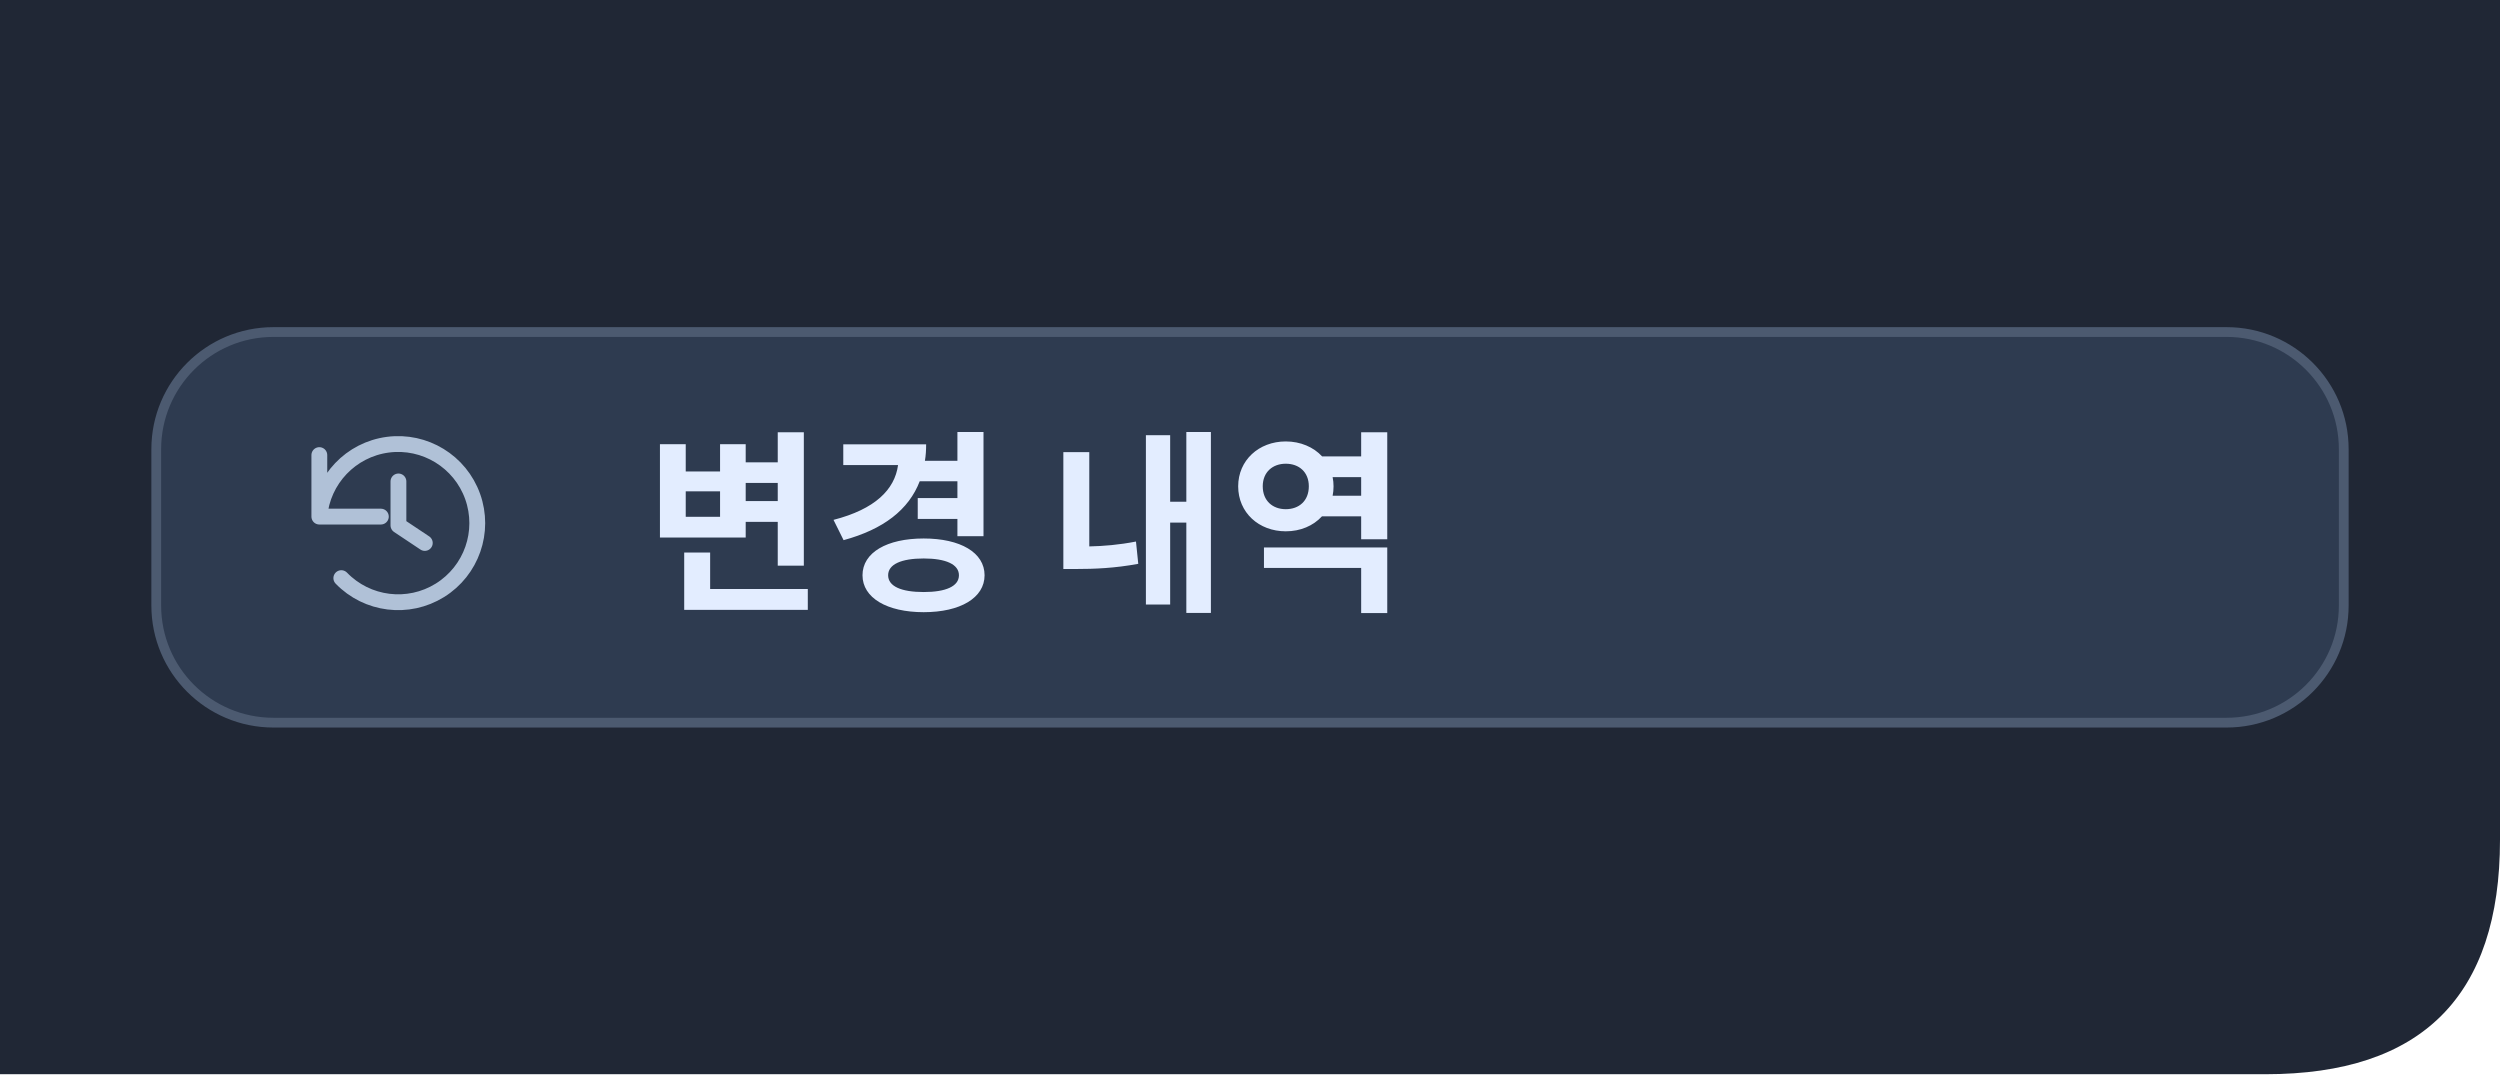
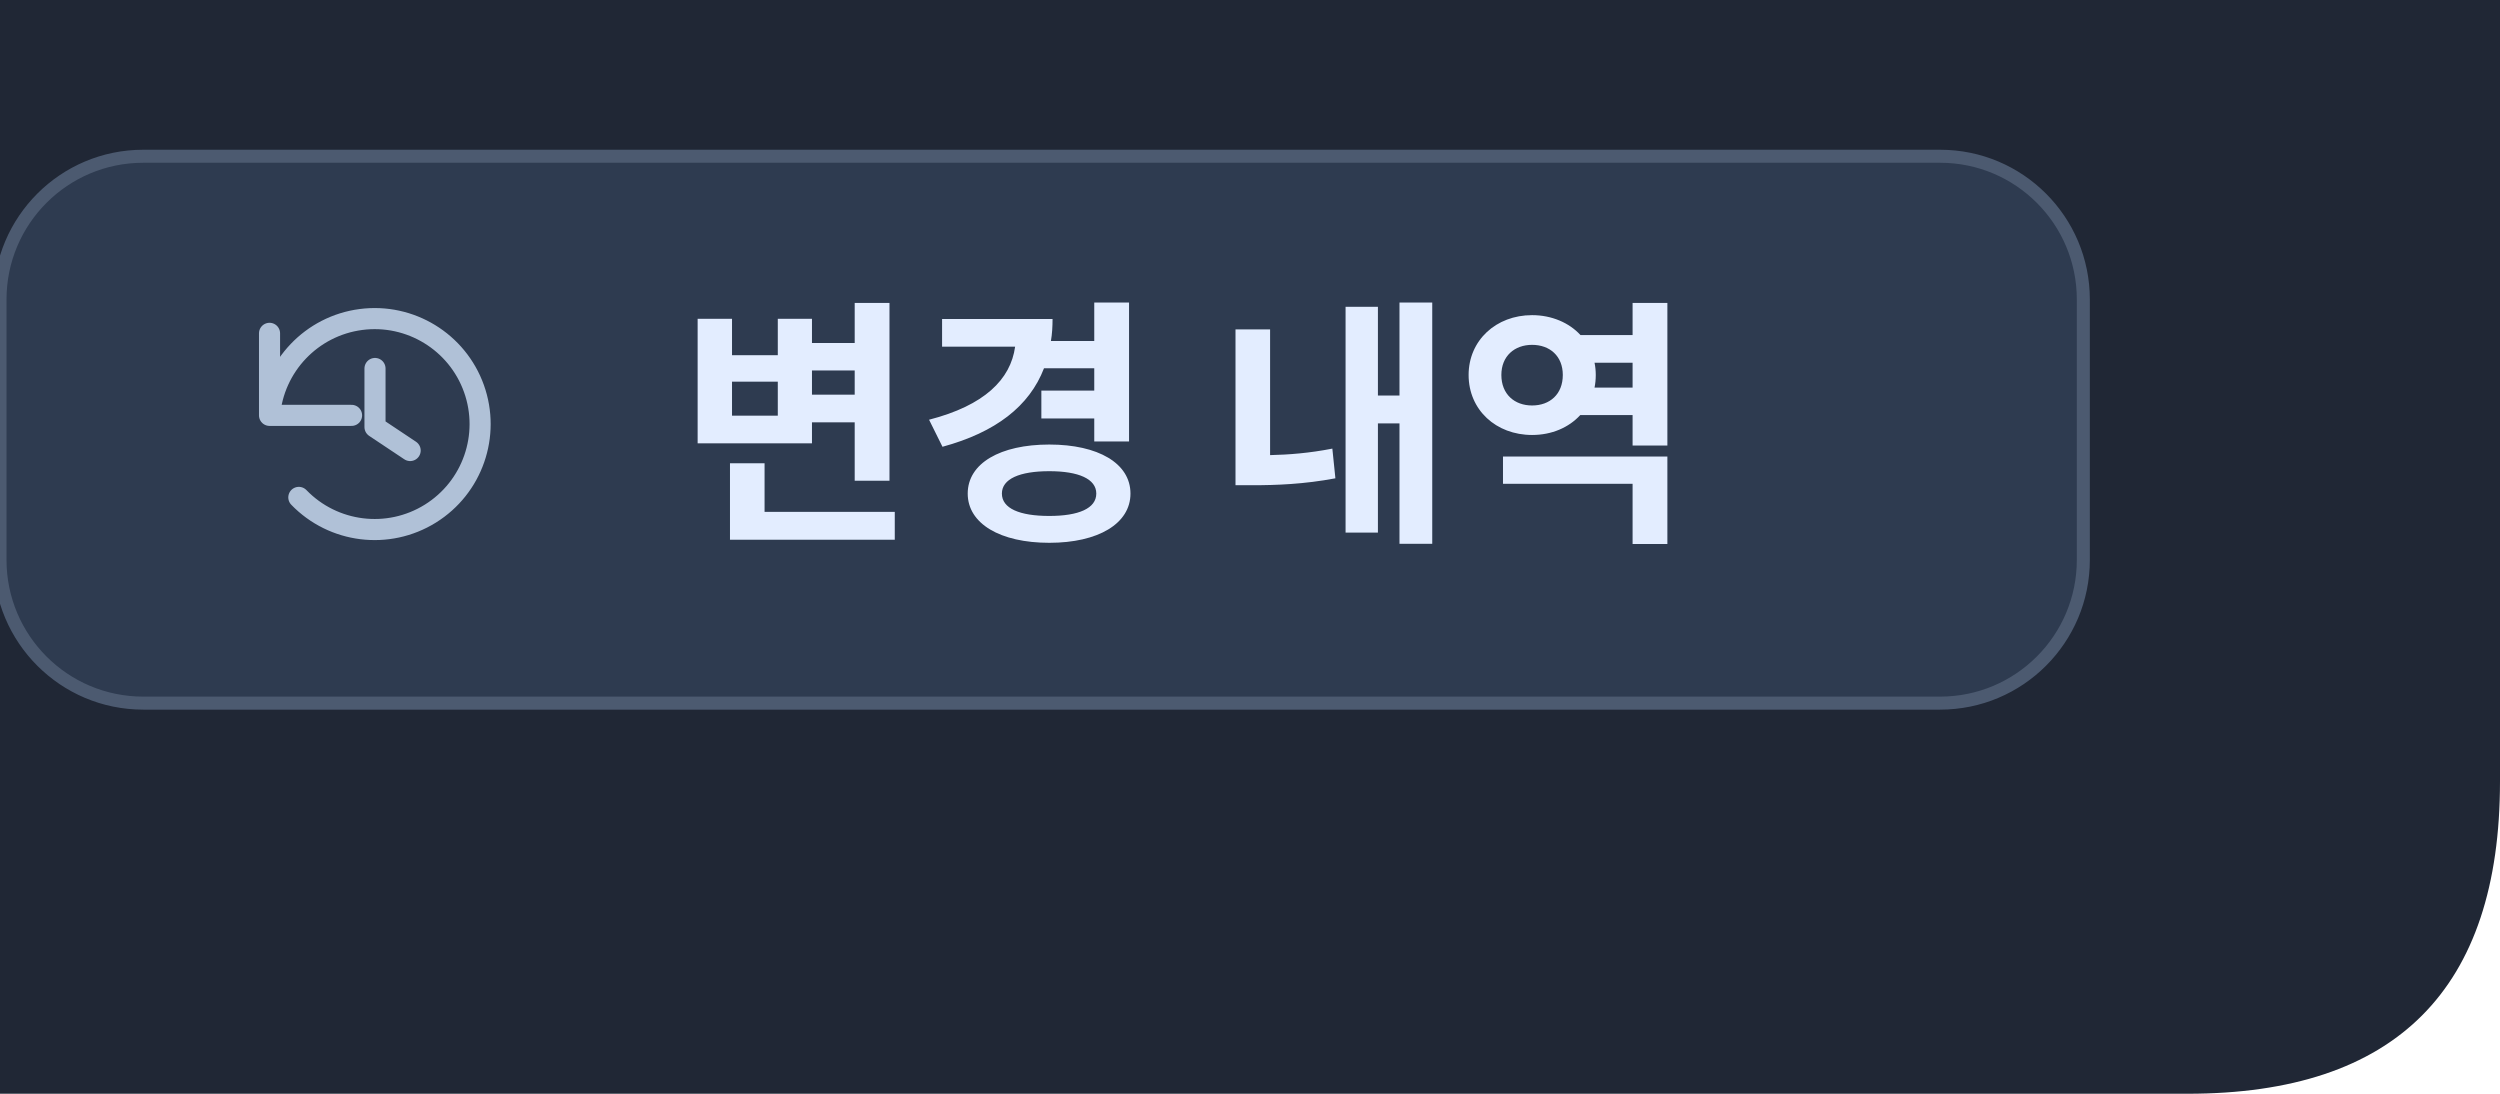
- <svg xmlns="http://www.w3.org/2000/svg" width="256" height="110" viewBox="0 0 256 110" role="img" aria-label="변경 내역">
-   <path d="M0 0H256V86Q256 110 232 110H0Z" fill="#202735" />
-   <rect x="16" y="34" width="224" height="40" rx="12" fill="#2e3b50" stroke="#4c5a70" />
-   <g transform="translate(30 43) scale(.9)" fill="none" stroke="#b0c1d7" stroke-width="1.8" stroke-linecap="round" stroke-linejoin="round">
+ <svg xmlns="http://www.w3.org/2000/svg" width="192" height="84" viewBox="0 0 192 84" role="img" aria-label="변경 내역">
+   <path d="M0 0H192V60Q192 84 168 84H0Z" fill="#202735" />
+   <rect x="0" y="12" width="160" height="42" rx="11" fill="#2e3b50" stroke="#4c5a70" />
+   <g transform="translate(18 22) scale(.9)" fill="none" stroke="#b0c1d7" stroke-width="1.8" stroke-linecap="round" stroke-linejoin="round">
    <path d="M3 11a9 9 0 1 1 2.5 7M3 4v7h7M12 7v5l3 2" />
  </g>
-   <text x="66" y="61" fill="#e3edff" font-family="'Malgun Gothic','Apple SD Gothic Neo','Segoe UI',sans-serif" font-size="20" font-weight="600">변경 내역</text>
+   <text x="52" y="40" fill="#e3edff" font-family="'Noto Sans KR','Malgun Gothic','Apple SD Gothic Neo','Segoe UI',sans-serif" font-size="20" font-weight="600">변경 내역</text>
</svg>
